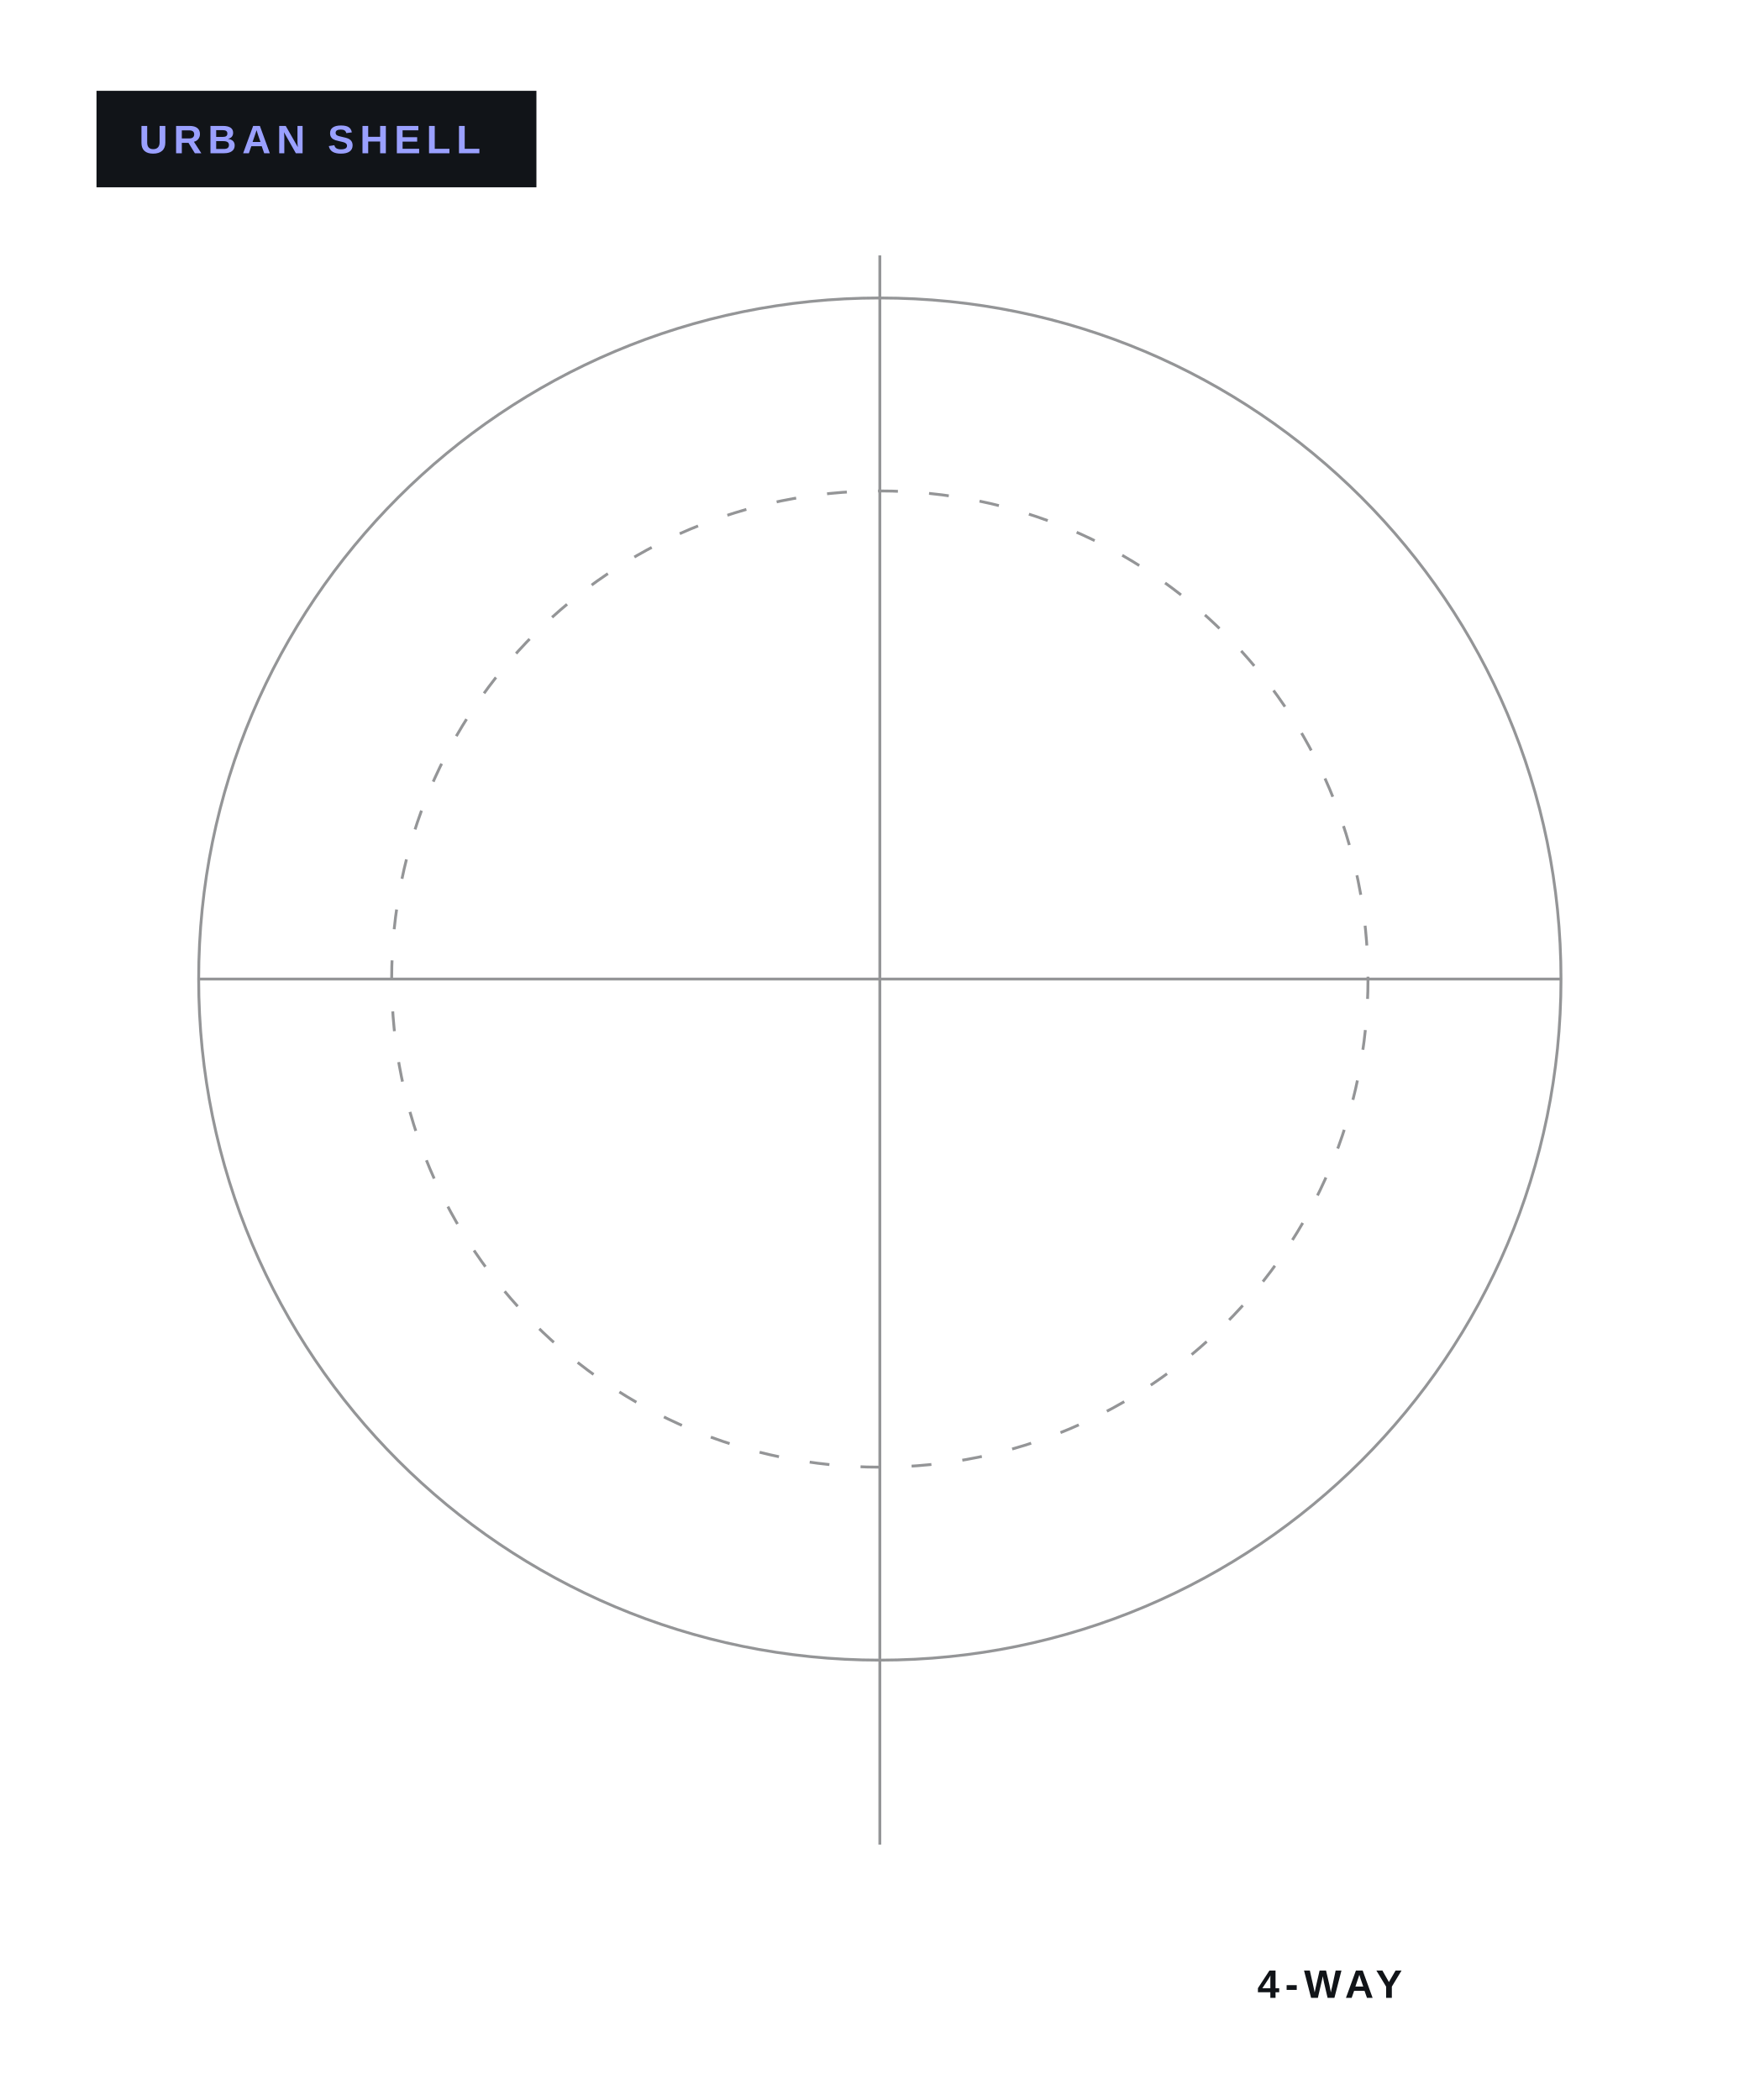
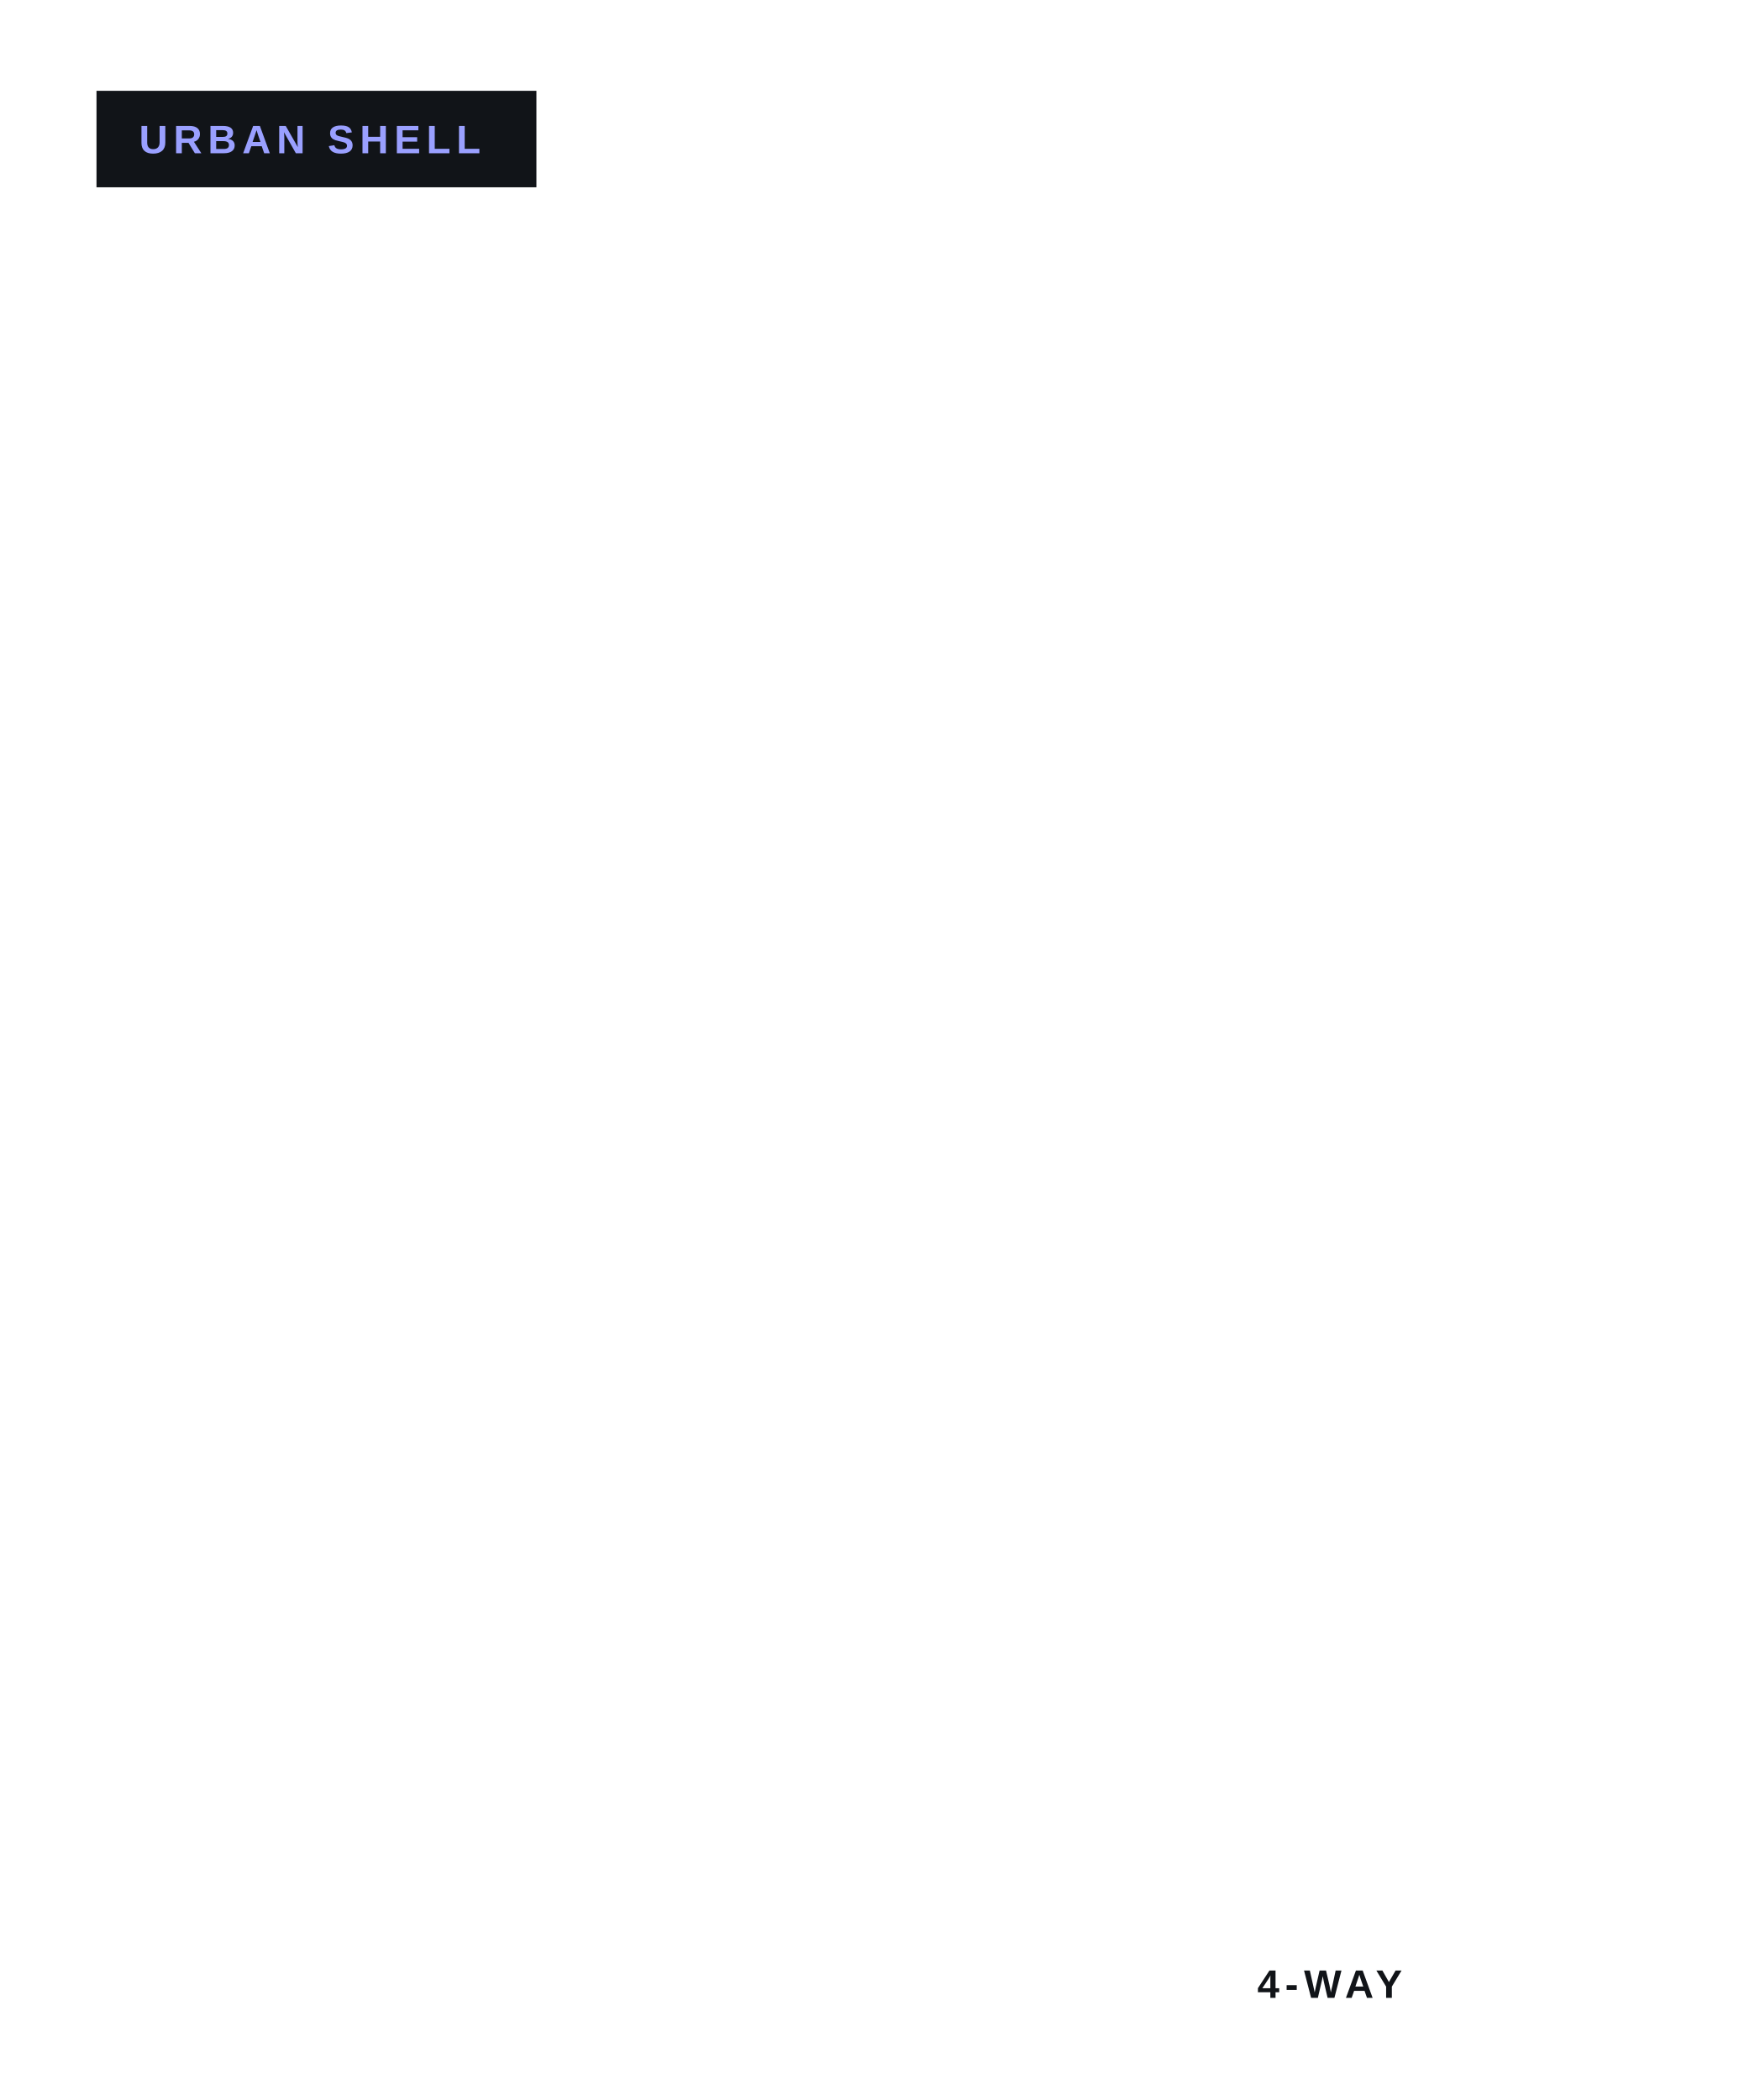
<svg xmlns="http://www.w3.org/2000/svg" width="620" height="740" viewBox="0 0 620 740" fill="none">
  <defs>
    <linearGradient id="body" x1="170" y1="130" x2="470" y2="640" gradientUnits="userSpaceOnUse">
      <stop stop-color="#22272C" />
      <stop offset="1" stop-color="#15191D" />
    </linearGradient>
    <filter id="s" x="80" y="60" width="460" height="650">
      <feDropShadow dx="0" dy="22" stdDeviation="18" flood-opacity=".26" />
    </filter>
  </defs>
-   <g opacity=".45" stroke="#111418">
-     <circle cx="310" cy="345" r="240" />
-     <circle cx="310" cy="345" r="172" stroke-dasharray="7 11" />
-     <path d="M70 345H550M310 90V650" />
-   </g>
  <g filter="url(#s)">
    <path d="M263 76H357L382 149L340 188H280L238 149L263 76Z" fill="#111418" stroke="#9AA0FF" stroke-width="3" />
    <path d="M247 130L180 159L109 286L158 318L201 252L190 499H430L419 252L462 318L511 286L440 159L373 130L340 188H280L247 130Z" fill="url(#body)" stroke="#F0EEE8" stroke-opacity=".65" stroke-width="2" />
    <path d="M280 188H340V499H280V188Z" fill="#111418" />
    <path d="M206 211H266V333H199L206 211Z" fill="#9AA0FF" />
    <path d="M354 211H414L421 333H354V211Z" fill="#9AA0FF" />
    <path d="M190 378H430" stroke="#F0EEE8" stroke-width="4" />
    <path d="M222 499H305V682H196L222 499Z" fill="#20262B" stroke="#F0EEE8" stroke-opacity=".45" stroke-width="2" />
    <path d="M315 499H398L424 682H315V499Z" fill="#20262B" stroke="#F0EEE8" stroke-opacity=".45" stroke-width="2" />
    <path d="M196 596H302M318 596H424" stroke="#9AA0FF" stroke-width="12" />
    <path d="M143 285L181 310L158 454L108 437L143 285Z" fill="#333A40" />
    <path d="M477 285L439 310L462 454L512 437L477 285Z" fill="#333A40" />
    <path d="M310 194V494" stroke="#9AA0FF" stroke-width="2" stroke-dasharray="7 7" />
  </g>
  <rect x="34" y="32" width="155" height="34" fill="#111418" />
  <text x="49" y="54" fill="#9AA0FF" font-family="Arial" font-weight="700" font-size="14" letter-spacing="2">URBAN SHELL</text>
  <text x="443" y="704" fill="#111418" font-family="Arial" font-weight="700" font-size="14" letter-spacing="2">4-WAY</text>
</svg>
